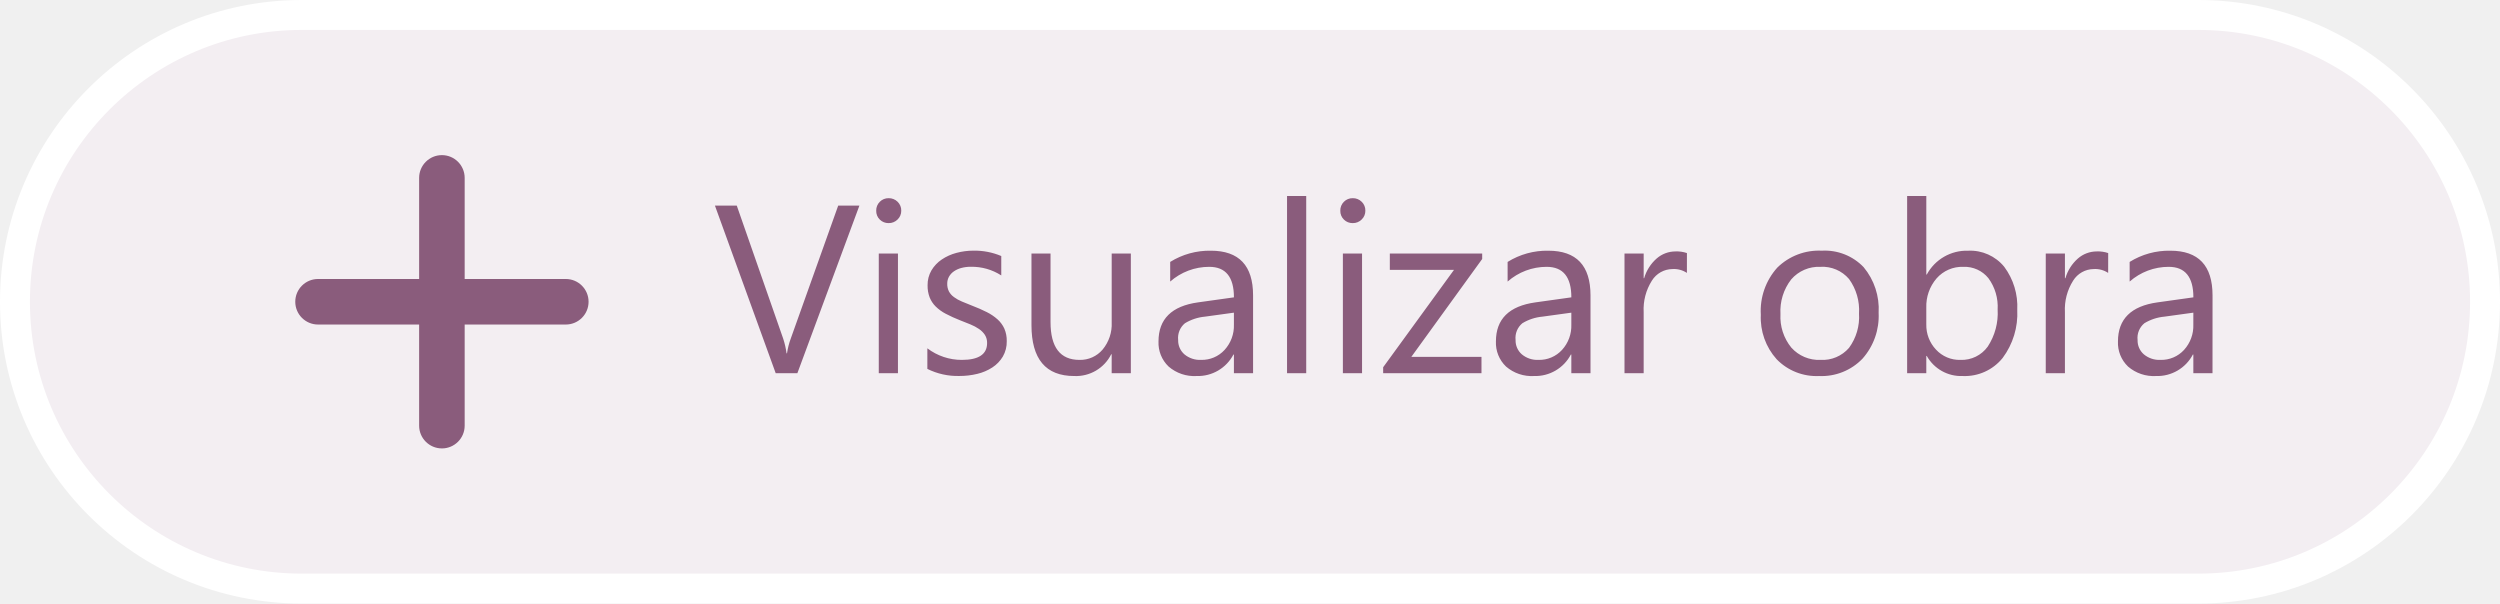
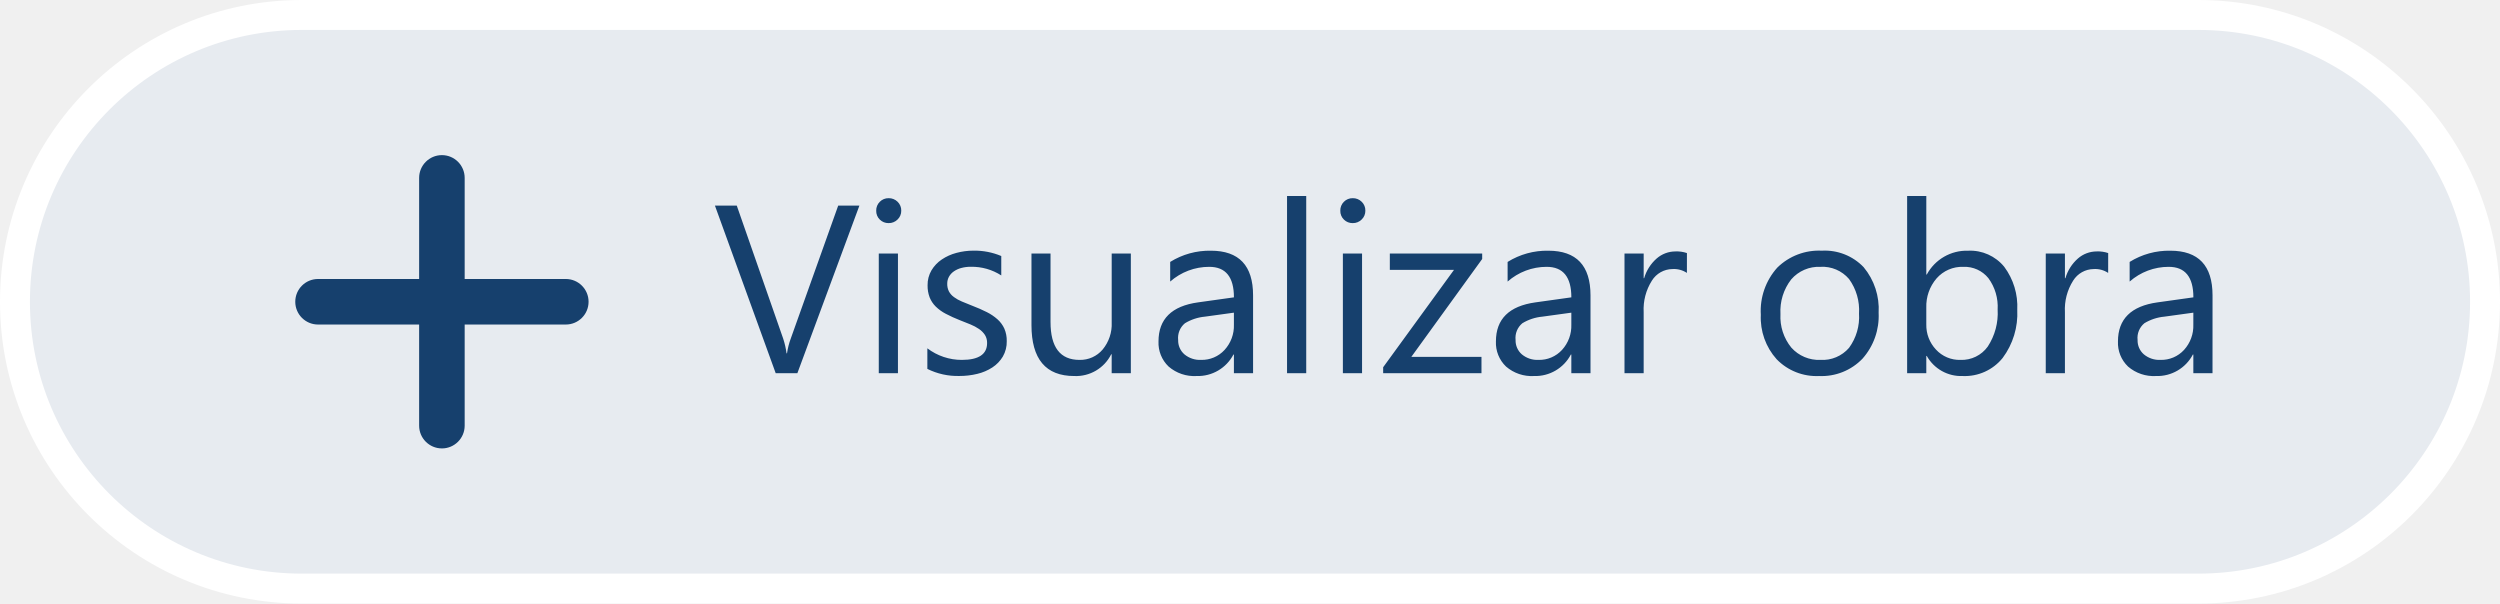
<svg xmlns="http://www.w3.org/2000/svg" width="334.13" height="80.666" viewBox="0 0 334.13 80.666">
  <g id="Grupo_859" data-name="Grupo 859" transform="translate(-3605.286 429.752)">
    <g id="Grupo_3" data-name="Grupo 3" transform="translate(3605.286 -429.752)">
-       <rect id="Retângulo_343" data-name="Retângulo 343" width="329.006" height="74.261" rx="37.13" transform="translate(2.562 3.843)" fill="#F3EEF2" />
+       <rect id="Retângulo_343" data-name="Retângulo 343" width="329.006" height="74.261" rx="37.13" transform="translate(2.562 3.843)" fill="#E7EBF0" />
      <g id="Retângulo_346" data-name="Retângulo 346" transform="translate(0 0)" fill="none" stroke="#fff" stroke-width="4">
        <rect width="334.13" height="80.666" rx="40.333" stroke="none" />
        <rect x="2" y="2" width="330.13" height="76.666" rx="38.333" fill="none" />
      </g>
    </g>
-     <path id="Caminho_807" data-name="Caminho 807" d="M19.594-22.406,11.3,0H8.406L.281-22.406H3.2l6.2,17.766a10.548,10.548,0,0,1,.453,1.984h.063a9.733,9.733,0,0,1,.516-2.016l6.328-17.734Zm3.9,2.344a1.624,1.624,0,0,1-1.172-.469,1.582,1.582,0,0,1-.484-1.187,1.608,1.608,0,0,1,.484-1.2,1.61,1.61,0,0,1,1.172-.477,1.655,1.655,0,0,1,1.2.477,1.6,1.6,0,0,1,.492,1.2,1.584,1.584,0,0,1-.492,1.172A1.641,1.641,0,0,1,23.493-20.062ZM24.743,0H22.181V-16h2.563Zm3.931-.578v-2.75a7.583,7.583,0,0,0,4.609,1.547q3.375,0,3.375-2.25a1.952,1.952,0,0,0-.289-1.086,2.881,2.881,0,0,0-.781-.789,6.014,6.014,0,0,0-1.156-.617Q33.768-6.8,33-7.094a18.413,18.413,0,0,1-1.867-.852,5.641,5.641,0,0,1-1.344-.969,3.6,3.6,0,0,1-.812-1.227,4.339,4.339,0,0,1-.273-1.609,3.823,3.823,0,0,1,.516-1.992A4.572,4.572,0,0,1,30.6-15.2a6.412,6.412,0,0,1,1.961-.883,8.7,8.7,0,0,1,2.273-.3,9.18,9.18,0,0,1,3.719.719v2.594a7.247,7.247,0,0,0-4.062-1.156,4.749,4.749,0,0,0-1.3.164,3.175,3.175,0,0,0-.992.461,2.129,2.129,0,0,0-.641.711,1.873,1.873,0,0,0-.227.914,2.192,2.192,0,0,0,.227,1.047,2.3,2.3,0,0,0,.664.75,5.076,5.076,0,0,0,1.063.594q.625.266,1.422.578a19.789,19.789,0,0,1,1.906.836,6.538,6.538,0,0,1,1.438.969,3.785,3.785,0,0,1,.914,1.242,4.006,4.006,0,0,1,.32,1.672,3.942,3.942,0,0,1-.523,2.063,4.486,4.486,0,0,1-1.4,1.453,6.405,6.405,0,0,1-2.016.859,9.952,9.952,0,0,1-2.391.281A9.078,9.078,0,0,1,28.674-.578ZM55.87,0H53.308V-2.531h-.062A5.262,5.262,0,0,1,48.308.375q-5.719,0-5.719-6.812V-16h2.547v9.156q0,5.063,3.875,5.063A3.92,3.92,0,0,0,52.1-3.164a5.291,5.291,0,0,0,1.211-3.617V-16H55.87ZM72.207,0H69.645V-2.5h-.062A5.365,5.365,0,0,1,64.66.375,5.26,5.26,0,0,1,60.918-.891,4.385,4.385,0,0,1,59.567-4.25q0-4.484,5.281-5.219l4.8-.672q0-4.078-3.3-4.078a7.877,7.877,0,0,0-5.219,1.969v-2.625a9.915,9.915,0,0,1,5.437-1.5q5.641,0,5.641,5.969ZM69.645-8.094l-3.859.531A6.266,6.266,0,0,0,63.1-6.68a2.546,2.546,0,0,0-.906,2.242,2.442,2.442,0,0,0,.836,1.914,3.23,3.23,0,0,0,2.227.742A4.113,4.113,0,0,0,68.4-3.117,4.773,4.773,0,0,0,69.645-6.5ZM79.31,0H76.747V-23.687H79.31Zm6.212-20.062a1.624,1.624,0,0,1-1.172-.469,1.582,1.582,0,0,1-.484-1.187,1.608,1.608,0,0,1,.484-1.2,1.61,1.61,0,0,1,1.172-.477,1.655,1.655,0,0,1,1.2.477,1.6,1.6,0,0,1,.492,1.2,1.584,1.584,0,0,1-.492,1.172A1.641,1.641,0,0,1,85.522-20.062ZM86.772,0H84.209V-16h2.563Zm16.056-15.266L93.359-2.187h9.375V0H89.593V-.8l9.469-13.016H90.484V-16h12.344ZM117.305,0h-2.562V-2.5h-.062A5.365,5.365,0,0,1,109.758.375a5.26,5.26,0,0,1-3.742-1.266,4.385,4.385,0,0,1-1.352-3.359q0-4.484,5.281-5.219l4.8-.672q0-4.078-3.3-4.078a7.877,7.877,0,0,0-5.219,1.969v-2.625a9.915,9.915,0,0,1,5.438-1.5q5.641,0,5.641,5.969Zm-2.562-8.094-3.859.531a6.266,6.266,0,0,0-2.687.883,2.546,2.546,0,0,0-.906,2.242,2.442,2.442,0,0,0,.836,1.914,3.23,3.23,0,0,0,2.227.742A4.113,4.113,0,0,0,113.5-3.117,4.773,4.773,0,0,0,114.743-6.5Zm15.446-5.312a3.133,3.133,0,0,0-1.937-.516,3.27,3.27,0,0,0-2.742,1.547,7.152,7.152,0,0,0-1.1,4.219V0h-2.562V-16h2.563v3.3h.063a5.587,5.587,0,0,1,1.672-2.633,3.812,3.812,0,0,1,2.516-.945,4.183,4.183,0,0,1,1.531.219ZM147.848.375a7.422,7.422,0,0,1-5.664-2.242,8.305,8.305,0,0,1-2.117-5.945,8.652,8.652,0,0,1,2.2-6.3,7.92,7.92,0,0,1,5.953-2.266,7.176,7.176,0,0,1,5.586,2.2,8.735,8.735,0,0,1,2.008,6.109,8.6,8.6,0,0,1-2.164,6.133A7.583,7.583,0,0,1,147.848.375Zm.188-14.594a4.874,4.874,0,0,0-3.906,1.68,6.9,6.9,0,0,0-1.437,4.633,6.524,6.524,0,0,0,1.453,4.484,4.939,4.939,0,0,0,3.891,1.641,4.685,4.685,0,0,0,3.82-1.609,6.984,6.984,0,0,0,1.336-4.578,7.1,7.1,0,0,0-1.336-4.625A4.664,4.664,0,0,0,148.035-14.219ZM162.247-2.312h-.062V0h-2.562V-23.687h2.563v10.5h.063a6.059,6.059,0,0,1,5.531-3.187,5.864,5.864,0,0,1,4.82,2.148,8.871,8.871,0,0,1,1.742,5.758,9.917,9.917,0,0,1-1.953,6.43A6.5,6.5,0,0,1,167.044.375,5.263,5.263,0,0,1,162.247-2.312Zm-.062-6.453v2.234a4.757,4.757,0,0,0,1.289,3.367,4.28,4.28,0,0,0,3.273,1.383A4.289,4.289,0,0,0,170.4-3.562a8.172,8.172,0,0,0,1.32-4.953,6.451,6.451,0,0,0-1.234-4.187,4.085,4.085,0,0,0-3.344-1.516,4.54,4.54,0,0,0-3.594,1.555A5.708,5.708,0,0,0,162.185-8.766Zm24.306-4.641a3.133,3.133,0,0,0-1.937-.516,3.27,3.27,0,0,0-2.742,1.547,7.152,7.152,0,0,0-1.1,4.219V0h-2.562V-16h2.563v3.3h.063a5.587,5.587,0,0,1,1.672-2.633,3.812,3.812,0,0,1,2.516-.945,4.183,4.183,0,0,1,1.531.219ZM200.437,0h-2.562V-2.5h-.062A5.365,5.365,0,0,1,192.89.375a5.26,5.26,0,0,1-3.742-1.266A4.385,4.385,0,0,1,187.8-4.25q0-4.484,5.281-5.219l4.8-.672q0-4.078-3.3-4.078a7.877,7.877,0,0,0-5.219,1.969v-2.625a9.915,9.915,0,0,1,5.438-1.5q5.641,0,5.641,5.969Zm-2.562-8.094-3.859.531a6.266,6.266,0,0,0-2.687.883,2.546,2.546,0,0,0-.906,2.242,2.442,2.442,0,0,0,.836,1.914,3.23,3.23,0,0,0,2.227.742,4.113,4.113,0,0,0,3.148-1.336A4.773,4.773,0,0,0,197.874-6.5Z" transform="translate(3700.555 -379.87)" fill="#8A5C7C" />
+     <path id="Caminho_807" data-name="Caminho 807" d="M19.594-22.406,11.3,0H8.406L.281-22.406H3.2l6.2,17.766a10.548,10.548,0,0,1,.453,1.984h.063a9.733,9.733,0,0,1,.516-2.016l6.328-17.734Zm3.9,2.344a1.624,1.624,0,0,1-1.172-.469,1.582,1.582,0,0,1-.484-1.187,1.608,1.608,0,0,1,.484-1.2,1.61,1.61,0,0,1,1.172-.477,1.655,1.655,0,0,1,1.2.477,1.6,1.6,0,0,1,.492,1.2,1.584,1.584,0,0,1-.492,1.172A1.641,1.641,0,0,1,23.493-20.062ZM24.743,0H22.181V-16h2.563Zm3.931-.578v-2.75a7.583,7.583,0,0,0,4.609,1.547q3.375,0,3.375-2.25a1.952,1.952,0,0,0-.289-1.086,2.881,2.881,0,0,0-.781-.789,6.014,6.014,0,0,0-1.156-.617Q33.768-6.8,33-7.094a18.413,18.413,0,0,1-1.867-.852,5.641,5.641,0,0,1-1.344-.969,3.6,3.6,0,0,1-.812-1.227,4.339,4.339,0,0,1-.273-1.609,3.823,3.823,0,0,1,.516-1.992A4.572,4.572,0,0,1,30.6-15.2a6.412,6.412,0,0,1,1.961-.883,8.7,8.7,0,0,1,2.273-.3,9.18,9.18,0,0,1,3.719.719v2.594a7.247,7.247,0,0,0-4.062-1.156,4.749,4.749,0,0,0-1.3.164,3.175,3.175,0,0,0-.992.461,2.129,2.129,0,0,0-.641.711,1.873,1.873,0,0,0-.227.914,2.192,2.192,0,0,0,.227,1.047,2.3,2.3,0,0,0,.664.75,5.076,5.076,0,0,0,1.063.594q.625.266,1.422.578a19.789,19.789,0,0,1,1.906.836,6.538,6.538,0,0,1,1.438.969,3.785,3.785,0,0,1,.914,1.242,4.006,4.006,0,0,1,.32,1.672,3.942,3.942,0,0,1-.523,2.063,4.486,4.486,0,0,1-1.4,1.453,6.405,6.405,0,0,1-2.016.859,9.952,9.952,0,0,1-2.391.281A9.078,9.078,0,0,1,28.674-.578ZM55.87,0H53.308V-2.531h-.062A5.262,5.262,0,0,1,48.308.375q-5.719,0-5.719-6.812V-16h2.547v9.156q0,5.063,3.875,5.063A3.92,3.92,0,0,0,52.1-3.164a5.291,5.291,0,0,0,1.211-3.617V-16H55.87ZM72.207,0H69.645V-2.5h-.062A5.365,5.365,0,0,1,64.66.375,5.26,5.26,0,0,1,60.918-.891,4.385,4.385,0,0,1,59.567-4.25q0-4.484,5.281-5.219l4.8-.672q0-4.078-3.3-4.078a7.877,7.877,0,0,0-5.219,1.969v-2.625a9.915,9.915,0,0,1,5.437-1.5q5.641,0,5.641,5.969ZM69.645-8.094l-3.859.531A6.266,6.266,0,0,0,63.1-6.68a2.546,2.546,0,0,0-.906,2.242,2.442,2.442,0,0,0,.836,1.914,3.23,3.23,0,0,0,2.227.742A4.113,4.113,0,0,0,68.4-3.117,4.773,4.773,0,0,0,69.645-6.5ZM79.31,0H76.747V-23.687H79.31Zm6.212-20.062a1.624,1.624,0,0,1-1.172-.469,1.582,1.582,0,0,1-.484-1.187,1.608,1.608,0,0,1,.484-1.2,1.61,1.61,0,0,1,1.172-.477,1.655,1.655,0,0,1,1.2.477,1.6,1.6,0,0,1,.492,1.2,1.584,1.584,0,0,1-.492,1.172A1.641,1.641,0,0,1,85.522-20.062ZM86.772,0H84.209V-16h2.563Zm16.056-15.266L93.359-2.187h9.375V0H89.593V-.8l9.469-13.016H90.484V-16h12.344ZM117.305,0h-2.562V-2.5h-.062A5.365,5.365,0,0,1,109.758.375a5.26,5.26,0,0,1-3.742-1.266,4.385,4.385,0,0,1-1.352-3.359q0-4.484,5.281-5.219l4.8-.672q0-4.078-3.3-4.078a7.877,7.877,0,0,0-5.219,1.969v-2.625a9.915,9.915,0,0,1,5.438-1.5q5.641,0,5.641,5.969Zm-2.562-8.094-3.859.531a6.266,6.266,0,0,0-2.687.883,2.546,2.546,0,0,0-.906,2.242,2.442,2.442,0,0,0,.836,1.914,3.23,3.23,0,0,0,2.227.742A4.113,4.113,0,0,0,113.5-3.117,4.773,4.773,0,0,0,114.743-6.5Zm15.446-5.312a3.133,3.133,0,0,0-1.937-.516,3.27,3.27,0,0,0-2.742,1.547,7.152,7.152,0,0,0-1.1,4.219V0h-2.562V-16h2.563v3.3h.063a5.587,5.587,0,0,1,1.672-2.633,3.812,3.812,0,0,1,2.516-.945,4.183,4.183,0,0,1,1.531.219ZM147.848.375a7.422,7.422,0,0,1-5.664-2.242,8.305,8.305,0,0,1-2.117-5.945,8.652,8.652,0,0,1,2.2-6.3,7.92,7.92,0,0,1,5.953-2.266,7.176,7.176,0,0,1,5.586,2.2,8.735,8.735,0,0,1,2.008,6.109,8.6,8.6,0,0,1-2.164,6.133A7.583,7.583,0,0,1,147.848.375Zm.188-14.594a4.874,4.874,0,0,0-3.906,1.68,6.9,6.9,0,0,0-1.437,4.633,6.524,6.524,0,0,0,1.453,4.484,4.939,4.939,0,0,0,3.891,1.641,4.685,4.685,0,0,0,3.82-1.609,6.984,6.984,0,0,0,1.336-4.578,7.1,7.1,0,0,0-1.336-4.625A4.664,4.664,0,0,0,148.035-14.219ZM162.247-2.312h-.062V0h-2.562V-23.687h2.563v10.5h.063a6.059,6.059,0,0,1,5.531-3.187,5.864,5.864,0,0,1,4.82,2.148,8.871,8.871,0,0,1,1.742,5.758,9.917,9.917,0,0,1-1.953,6.43A6.5,6.5,0,0,1,167.044.375,5.263,5.263,0,0,1,162.247-2.312Zm-.062-6.453v2.234a4.757,4.757,0,0,0,1.289,3.367,4.28,4.28,0,0,0,3.273,1.383A4.289,4.289,0,0,0,170.4-3.562a8.172,8.172,0,0,0,1.32-4.953,6.451,6.451,0,0,0-1.234-4.187,4.085,4.085,0,0,0-3.344-1.516,4.54,4.54,0,0,0-3.594,1.555A5.708,5.708,0,0,0,162.185-8.766Zm24.306-4.641a3.133,3.133,0,0,0-1.937-.516,3.27,3.27,0,0,0-2.742,1.547,7.152,7.152,0,0,0-1.1,4.219V0h-2.562V-16h2.563v3.3h.063a5.587,5.587,0,0,1,1.672-2.633,3.812,3.812,0,0,1,2.516-.945,4.183,4.183,0,0,1,1.531.219ZM200.437,0h-2.562V-2.5h-.062A5.365,5.365,0,0,1,192.89.375a5.26,5.26,0,0,1-3.742-1.266A4.385,4.385,0,0,1,187.8-4.25q0-4.484,5.281-5.219l4.8-.672q0-4.078-3.3-4.078a7.877,7.877,0,0,0-5.219,1.969v-2.625a9.915,9.915,0,0,1,5.438-1.5q5.641,0,5.641,5.969Zm-2.562-8.094-3.859.531a6.266,6.266,0,0,0-2.687.883,2.546,2.546,0,0,0-.906,2.242,2.442,2.442,0,0,0,.836,1.914,3.23,3.23,0,0,0,2.227.742,4.113,4.113,0,0,0,3.148-1.336A4.773,4.773,0,0,0,197.874-6.5Z" transform="translate(3700.555 -379.87)" fill="#16406D" />
    <g id="Grupo_24" data-name="Grupo 24" transform="translate(3644.749 -409.019)">
-       <path id="Caminho_5" data-name="Caminho 5" d="M30.232,51.58h0a3.043,3.043,0,0,1-3.043-3.043V15.424a3.043,3.043,0,0,1,6.086,0V48.538a3.043,3.043,0,0,1-3.043,3.043" transform="translate(-10.634 -12.381)" fill="#8A5C7C" />
-       <path id="Caminho_6" data-name="Caminho 6" d="M22.042,20.571h0a3.043,3.043,0,0,1,3.043-3.043H58.2a3.043,3.043,0,1,1,0,6.086H25.085a3.043,3.043,0,0,1-3.043-3.043" transform="translate(-22.042 -0.973)" fill="#8A5C7C" />
+       <path id="Caminho_5" data-name="Caminho 5" d="M30.232,51.58h0a3.043,3.043,0,0,1-3.043-3.043V15.424a3.043,3.043,0,0,1,6.086,0V48.538a3.043,3.043,0,0,1-3.043,3.043" transform="translate(-10.634 -12.381)" fill="#16406D" />
+       <path id="Caminho_6" data-name="Caminho 6" d="M22.042,20.571h0a3.043,3.043,0,0,1,3.043-3.043H58.2a3.043,3.043,0,1,1,0,6.086H25.085a3.043,3.043,0,0,1-3.043-3.043" transform="translate(-22.042 -0.973)" fill="#16406D" />
    </g>
  </g>
</svg>
